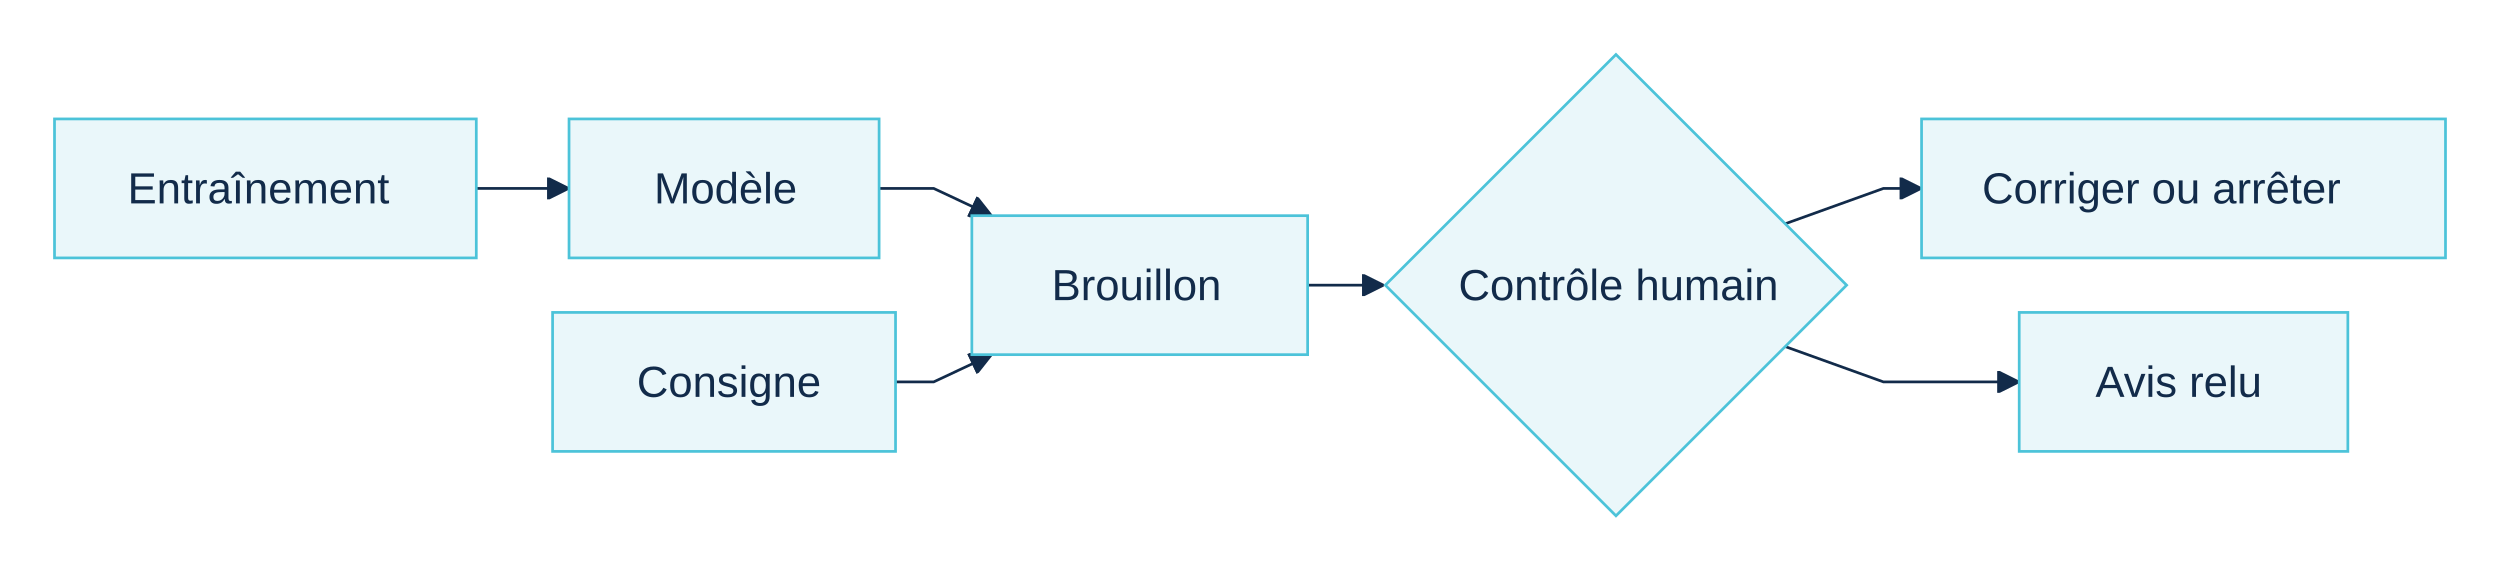
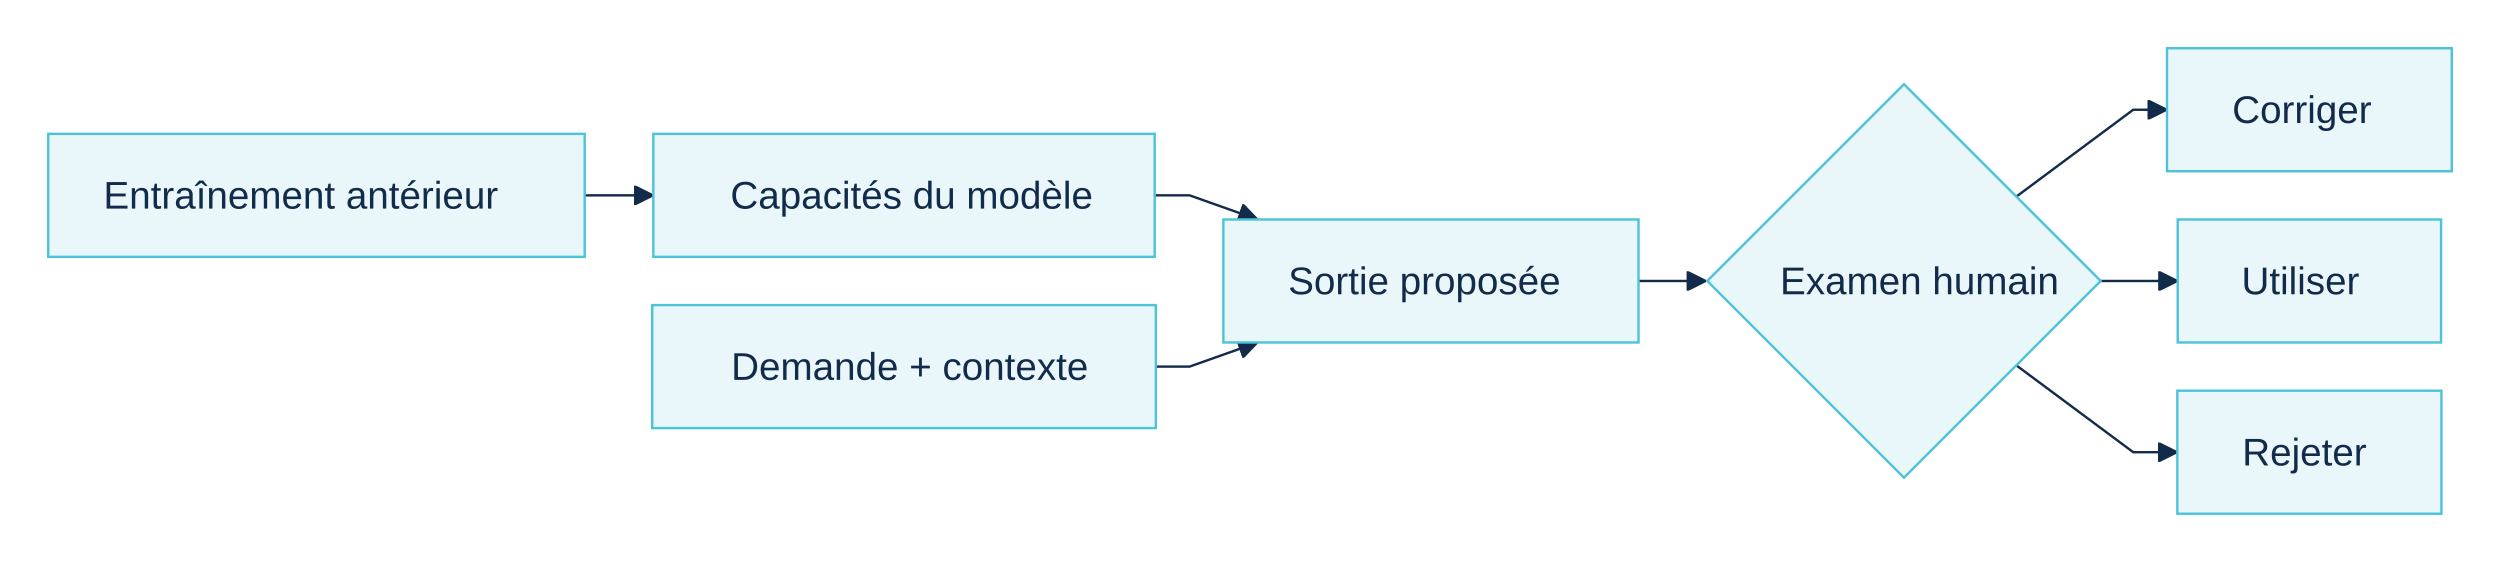
- <svg xmlns="http://www.w3.org/2000/svg" id="my-svg" width="100%" class="flowchart" style="max-width: 893.375px; background-color: rgb(243, 243, 243);" viewBox="-12 -12 917.375 209.281" role="graphics-document document" aria-roledescription="flowchart-v2" font-family="Segoe UI, Arial, sans-serif" font-size="16px" fill="#122B4A">
+ <svg xmlns="http://www.w3.org/2000/svg" id="my-svg" width="100%" class="flowchart" style="max-width: 1012.58px; background-color: rgb(243, 243, 243);" viewBox="-12 -12 1036.578 233" role="graphics-document document" aria-roledescription="flowchart-v2" font-family="Segoe UI, Arial, sans-serif" font-size="16px" fill="#122B4A">
  <style>#my-svg{font-family:Segoe UI,Arial,sans-serif;font-size:16px;fill:#122B4A;}@keyframes edge-animation-frame{from{stroke-dashoffset:0;}}@keyframes dash{to{stroke-dashoffset:0;}}#my-svg .edge-animation-slow{stroke-dasharray:9,5!important;stroke-dashoffset:900;animation:dash 50s linear infinite;stroke-linecap:round;}#my-svg .edge-animation-fast{stroke-dasharray:9,5!important;stroke-dashoffset:900;animation:dash 20s linear infinite;stroke-linecap:round;}#my-svg .error-icon{fill:#F3F3F3;}#my-svg .error-text{fill:#122B4A;stroke:#122B4A;}#my-svg .edge-thickness-normal{stroke-width:1px;}#my-svg .edge-thickness-thick{stroke-width:3.5px;}#my-svg .edge-pattern-solid{stroke-dasharray:0;}#my-svg .edge-thickness-invisible{stroke-width:0;fill:none;}#my-svg .edge-pattern-dashed{stroke-dasharray:3;}#my-svg .edge-pattern-dotted{stroke-dasharray:2;}#my-svg .marker{fill:#122B4A;stroke:#122B4A;}#my-svg .marker.cross{stroke:#122B4A;}#my-svg svg{font-family:Segoe UI,Arial,sans-serif;font-size:16px;}#my-svg p{margin:0;}#my-svg .label{font-family:Segoe UI,Arial,sans-serif;color:#122B4A;}#my-svg .cluster-label text{fill:#122B4A;}#my-svg .cluster-label span{color:#122B4A;}#my-svg .cluster-label span p{background-color:transparent;}#my-svg .label text,#my-svg span{fill:#122B4A;color:#122B4A;}#my-svg .node rect,#my-svg .node circle,#my-svg .node ellipse,#my-svg .node polygon,#my-svg .node path{fill:#EAF7FA;stroke:#4CC3D9;stroke-width:1px;}#my-svg .rough-node .label text,#my-svg .node .label text,#my-svg .image-shape .label,#my-svg .icon-shape .label{text-anchor:middle;}#my-svg .node .katex path{fill:#000;stroke:#000;stroke-width:1px;}#my-svg .rough-node .label,#my-svg .node .label,#my-svg .image-shape .label,#my-svg .icon-shape .label{text-align:center;}#my-svg .node.clickable{cursor:pointer;}#my-svg .root .anchor path{fill:#122B4A!important;stroke-width:0;stroke:#122B4A;}#my-svg .arrowheadPath{fill:#0c0c0c;}#my-svg .edgePaths .path{stroke:#122B4A;stroke-width:1px;}#my-svg .flowchart-link{stroke:#122B4A;fill:none;}#my-svg .edgeLabel{background-color:#F3F3F3;text-align:center;}#my-svg .edgeLabel p{background-color:#F3F3F3;}#my-svg .edgeLabel rect{opacity:0.5;background-color:#F3F3F3;fill:#F3F3F3;}#my-svg .labelBkg{background-color:rgba(243, 243, 243, 0.5);}#my-svg .cluster rect{fill:#F3F3F3;stroke:#4CC3D9;stroke-width:1px;}#my-svg .cluster text{fill:#122B4A;}#my-svg .cluster span{color:#122B4A;}#my-svg .node .collapsed-indicator{fill:#4CC3D9;stroke:none;opacity:0.6;}#my-svg .node .collapsed-separator{stroke:#4CC3D9;stroke-width:0.75px;}#my-svg div.mermaidTooltip{position:absolute;text-align:center;max-width:200px;padding:2px;font-family:Segoe UI,Arial,sans-serif;font-size:12px;background:#F3F3F3;border:1px solid #4CC3D9;border-radius:2px;pointer-events:none;z-index:100;}#my-svg .flowchartTitleText{text-anchor:middle;font-size:18px;fill:#122B4A;}#my-svg rect.text{fill:none;stroke-width:0;}#my-svg .icon-shape,#my-svg .image-shape{background-color:#F3F3F3;text-align:center;}#my-svg .icon-shape p,#my-svg .image-shape p{background-color:#F3F3F3;padding:2px;}#my-svg .icon-shape .label rect,#my-svg .image-shape .label rect{opacity:0.5;background-color:#F3F3F3;fill:#F3F3F3;}#my-svg .label-icon{display:inline-block;height:1em;overflow:visible;vertical-align:-0.125em;}#my-svg .node .label-icon path{fill:currentColor;stroke:revert;stroke-width:revert;}#my-svg .node .neo-node{stroke:#4CC3D9;}#my-svg [data-look="neo"].node rect,#my-svg [data-look="neo"].cluster rect,#my-svg [data-look="neo"].node polygon{stroke:url(#my-svg-gradient);filter:drop-shadow( 1px 2px 2px rgba(185,185,185,1));}#my-svg [data-look="neo"].swimlane.cluster rect{filter:none;}#my-svg [data-look="neo"].node path{stroke:url(#my-svg-gradient);stroke-width:1px;}#my-svg [data-look="neo"].node .outer-path{filter:drop-shadow( 1px 2px 2px rgba(185,185,185,1));}#my-svg [data-look="neo"].node .neo-line path{stroke:#4CC3D9;filter:none;}#my-svg [data-look="neo"].node circle{stroke:url(#my-svg-gradient);filter:drop-shadow( 1px 2px 2px rgba(185,185,185,1));}#my-svg [data-look="neo"].node circle .state-start{fill:#000000;}#my-svg [data-look="neo"].icon-shape .icon{fill:url(#my-svg-gradient);filter:drop-shadow( 1px 2px 2px rgba(185,185,185,1));}#my-svg [data-look="neo"].icon-shape .icon-neo path{stroke:url(#my-svg-gradient);filter:drop-shadow( 1px 2px 2px rgba(185,185,185,1));}#my-svg :root{--mermaid-font-family:Segoe UI,Arial,sans-serif;}</style>
  <g>
    <marker id="my-svg_flowchart-v2-pointEnd" class="marker flowchart-v2" viewBox="0 0 10 10" refX="5" refY="5" markerUnits="userSpaceOnUse" markerWidth="8" markerHeight="8" orient="auto">
      <path d="M 0 0 L 10 5 L 0 10 z" class="arrowMarkerPath" style="stroke-width: 1; stroke-dasharray: 1, 0;" fill="#122B4A" stroke="#122B4A" />
    </marker>
    <marker id="my-svg_flowchart-v2-pointStart" class="marker flowchart-v2" viewBox="0 0 10 10" refX="4.5" refY="5" markerUnits="userSpaceOnUse" markerWidth="8" markerHeight="8" orient="auto">
      <path d="M 0 5 L 10 10 L 10 0 z" class="arrowMarkerPath" style="stroke-width: 1; stroke-dasharray: 1, 0;" fill="#122B4A" stroke="#122B4A" />
    </marker>
    <marker id="my-svg_flowchart-v2-pointEnd-margin" class="marker flowchart-v2" viewBox="0 0 11.5 14" refX="11.5" refY="7" markerUnits="userSpaceOnUse" markerWidth="10.5" markerHeight="14" orient="auto">
      <path d="M 0 0 L 11.5 7 L 0 14 z" class="arrowMarkerPath" style="stroke-width: 0; stroke-dasharray: 1, 0;" fill="#122B4A" stroke="#122B4A" />
    </marker>
    <marker id="my-svg_flowchart-v2-pointStart-margin" class="marker flowchart-v2" viewBox="0 0 11.5 14" refX="1" refY="7" markerUnits="userSpaceOnUse" markerWidth="11.5" markerHeight="14" orient="auto">
      <polygon points="0,7 11.5,14 11.5,0" class="arrowMarkerPath" style="stroke-width: 0; stroke-dasharray: 1, 0;" fill="#122B4A" stroke="#122B4A" />
    </marker>
    <marker id="my-svg_flowchart-v2-circleEnd" class="marker flowchart-v2" viewBox="0 0 10 10" refX="11" refY="5" markerUnits="userSpaceOnUse" markerWidth="11" markerHeight="11" orient="auto">
      <circle cx="5" cy="5" r="5" class="arrowMarkerPath" style="stroke-width: 1; stroke-dasharray: 1, 0;" fill="#122B4A" stroke="#122B4A" />
    </marker>
    <marker id="my-svg_flowchart-v2-circleStart" class="marker flowchart-v2" viewBox="0 0 10 10" refX="-1" refY="5" markerUnits="userSpaceOnUse" markerWidth="11" markerHeight="11" orient="auto">
      <circle cx="5" cy="5" r="5" class="arrowMarkerPath" style="stroke-width: 1; stroke-dasharray: 1, 0;" fill="#122B4A" stroke="#122B4A" />
    </marker>
    <marker id="my-svg_flowchart-v2-circleEnd-margin" class="marker flowchart-v2" viewBox="0 0 10 10" refY="5" refX="12.25" markerUnits="userSpaceOnUse" markerWidth="14" markerHeight="14" orient="auto">
      <circle cx="5" cy="5" r="5" class="arrowMarkerPath" style="stroke-width: 0; stroke-dasharray: 1, 0;" fill="#122B4A" stroke="#122B4A" />
    </marker>
    <marker id="my-svg_flowchart-v2-circleStart-margin" class="marker flowchart-v2" viewBox="0 0 10 10" refX="-2" refY="5" markerUnits="userSpaceOnUse" markerWidth="14" markerHeight="14" orient="auto">
      <circle cx="5" cy="5" r="5" class="arrowMarkerPath" style="stroke-width: 0; stroke-dasharray: 1, 0;" fill="#122B4A" stroke="#122B4A" />
    </marker>
    <marker id="my-svg_flowchart-v2-crossEnd" class="marker cross flowchart-v2" viewBox="0 0 11 11" refX="12" refY="5.2" markerUnits="userSpaceOnUse" markerWidth="11" markerHeight="11" orient="auto">
      <path d="M 1,1 l 9,9 M 10,1 l -9,9" class="arrowMarkerPath" style="stroke-width: 2; stroke-dasharray: 1, 0;" fill="#122B4A" stroke="#122B4A" />
    </marker>
    <marker id="my-svg_flowchart-v2-crossStart" class="marker cross flowchart-v2" viewBox="0 0 11 11" refX="-1" refY="5.2" markerUnits="userSpaceOnUse" markerWidth="11" markerHeight="11" orient="auto">
      <path d="M 1,1 l 9,9 M 10,1 l -9,9" class="arrowMarkerPath" style="stroke-width: 2; stroke-dasharray: 1, 0;" fill="#122B4A" stroke="#122B4A" />
    </marker>
    <marker id="my-svg_flowchart-v2-crossEnd-margin" class="marker cross flowchart-v2" viewBox="0 0 15 15" refX="17.7" refY="7.5" markerUnits="userSpaceOnUse" markerWidth="12" markerHeight="12" orient="auto">
      <path d="M 1,1 L 14,14 M 1,14 L 14,1" class="arrowMarkerPath" style="stroke-width: 2.5;" fill="#122B4A" stroke="#122B4A" />
    </marker>
    <marker id="my-svg_flowchart-v2-crossStart-margin" class="marker cross flowchart-v2" viewBox="0 0 15 15" refX="-3.5" refY="7.5" markerUnits="userSpaceOnUse" markerWidth="12" markerHeight="12" orient="auto">
      <path d="M 1,1 L 14,14 M 1,14 L 14,1" class="arrowMarkerPath" style="stroke-width: 2.5; stroke-dasharray: 1, 0;" fill="#122B4A" stroke="#122B4A" />
    </marker>
    <g class="root">
      <g class="clusters" />
      <g class="edgePaths">
-         <path d="M162.773,57.141L176.773,57.141L192.805,57.141" id="my-svg-L_A_B_0" class="edge-thickness-normal edge-pattern-solid edge-thickness-normal edge-pattern-solid flowchart-link" style=";" data-edge="true" data-et="edge" data-id="L_A_B_0" data-points="W3sieCI6MTYyLjc3MzQzNzUsInkiOjU3LjE0MDYyNX0seyJ4IjoxNzYuNzczNDM3NSwieSI6NTcuMTQwNjI1fSx7IngiOjE5Ni44MDQ2ODc1LCJ5Ijo1Ny4xNDA2MjV9XQ==" data-look="classic" marker-end="url(#my-svg_flowchart-v2-pointEnd)" fill="none" stroke="#122B4A" stroke-width="1" />
-         <path d="M310.586,57.141L330.617,57.141L348.295,65.441" id="my-svg-L_B_C_0" class="edge-thickness-normal edge-pattern-solid edge-thickness-normal edge-pattern-solid flowchart-link" style=";" data-edge="true" data-et="edge" data-id="L_B_C_0" data-points="W3sieCI6MzEwLjU4NTkzNzUsInkiOjU3LjE0MDYyNX0seyJ4IjozMzAuNjE3MTg3NSwieSI6NTcuMTQwNjI1fSx7IngiOjM1MS45MTU2MDI5OTI5NTc3NiwieSI6NjcuMTQwNjI1fV0=" data-look="classic" marker-end="url(#my-svg_flowchart-v2-pointEnd)" fill="none" stroke="#122B4A" stroke-width="1" />
-         <path d="M316.617,128.141L330.617,128.141L348.295,119.841" id="my-svg-L_D_C_0" class="edge-thickness-normal edge-pattern-solid edge-thickness-normal edge-pattern-solid flowchart-link" style=";" data-edge="true" data-et="edge" data-id="L_D_C_0" data-points="W3sieCI6MzE2LjYxNzE4NzUsInkiOjEyOC4xNDA2MjV9LHsieCI6MzMwLjYxNzE4NzUsInkiOjEyOC4xNDA2MjV9LHsieCI6MzUxLjkxNTYwMjk5Mjk1Nzc2LCJ5IjoxMTguMTQwNjI1fV0=" data-look="classic" marker-end="url(#my-svg_flowchart-v2-pointEnd)" fill="none" stroke="#122B4A" stroke-width="1" />
-         <path d="M467.836,92.641L481.836,92.641L491.836,92.641" id="my-svg-L_C_E_0" class="edge-thickness-normal edge-pattern-solid edge-thickness-normal edge-pattern-solid flowchart-link" style=";" data-edge="true" data-et="edge" data-id="L_C_E_0" data-points="W3sieCI6NDY3LjgzNTkzNzUsInkiOjkyLjY0MDYyNX0seyJ4Ijo0ODEuODM1OTM3NSwieSI6OTIuNjQwNjI1fSx7IngiOjQ5NS44MzU5Mzc1LCJ5Ijo5Mi42NDA2MjV9XQ==" data-look="classic" marker-end="url(#my-svg_flowchart-v2-pointEnd)" fill="none" stroke="#122B4A" stroke-width="1" />
-         <path d="M642.717,70.241L679.117,57.141L689.117,57.141" id="my-svg-L_E_F_0" class="edge-thickness-normal edge-pattern-solid edge-thickness-normal edge-pattern-solid flowchart-link" style=";" data-edge="true" data-et="edge" data-id="L_E_F_0" data-points="W3sieCI6NjQyLjcxNzI0NTc0MTExODIsInkiOjcwLjI0MDY4MzI0MTExODIzfSx7IngiOjY3OS4xMTcxODc1LCJ5Ijo1Ny4xNDA2MjV9LHsieCI6NjkzLjExNzE4NzUsInkiOjU3LjE0MDYyNX1d" data-look="classic" marker-end="url(#my-svg_flowchart-v2-pointEnd)" fill="none" stroke="#122B4A" stroke-width="1" />
-         <path d="M642.717,115.041L679.117,128.141L724.949,128.141" id="my-svg-L_E_G_0" class="edge-thickness-normal edge-pattern-solid edge-thickness-normal edge-pattern-solid flowchart-link" style=";" data-edge="true" data-et="edge" data-id="L_E_G_0" data-points="W3sieCI6NjQyLjcxNzI0NTc0MTExODIsInkiOjExNS4wNDA1NjY3NTg4ODE3N30seyJ4Ijo2NzkuMTE3MTg3NSwieSI6MTI4LjE0MDYyNX0seyJ4Ijo3MjguOTQ5MjE4NzUsInkiOjEyOC4xNDA2MjV9XQ==" data-look="classic" marker-end="url(#my-svg_flowchart-v2-pointEnd)" fill="none" stroke="#122B4A" stroke-width="1" />
+         <path d="M230.43,69L244.43,69L254.898,69" id="my-svg-L_A_B_0" class="edge-thickness-normal edge-pattern-solid edge-thickness-normal edge-pattern-solid flowchart-link" style=";" data-edge="true" data-et="edge" data-id="L_A_B_0" data-points="W3sieCI6MjMwLjQyOTY4NzUsInkiOjY5fSx7IngiOjI0NC40Mjk2ODc1LCJ5Ijo2OX0seyJ4IjoyNTguODk4NDM3NSwieSI6Njl9XQ==" data-look="classic" marker-end="url(#my-svg_flowchart-v2-pointEnd)" fill="none" stroke="#122B4A" stroke-width="1" />
+         <path d="M466.773,69L481.242,69L505.661,77.663" id="my-svg-L_B_D_0" class="edge-thickness-normal edge-pattern-solid edge-thickness-normal edge-pattern-solid flowchart-link" style=";" data-edge="true" data-et="edge" data-id="L_B_D_0" data-points="W3sieCI6NDY2Ljc3MzQzNzUsInkiOjY5fSx7IngiOjQ4MS4yNDIxODc1LCJ5Ijo2OX0seyJ4Ijo1MDkuNDMxMDA3OTIyNTM1MjMsInkiOjc5fV0=" data-look="classic" marker-end="url(#my-svg_flowchart-v2-pointEnd)" fill="none" stroke="#122B4A" stroke-width="1" />
+         <path d="M467.242,140L481.242,140L505.661,131.337" id="my-svg-L_C_D_0" class="edge-thickness-normal edge-pattern-solid edge-thickness-normal edge-pattern-solid flowchart-link" style=";" data-edge="true" data-et="edge" data-id="L_C_D_0" data-points="W3sieCI6NDY3LjI0MjE4NzUsInkiOjE0MH0seyJ4Ijo0ODEuMjQyMTg3NSwieSI6MTQwfSx7IngiOjUwOS40MzEwMDc5MjI1MzUyMywieSI6MTMwfV0=" data-look="classic" marker-end="url(#my-svg_flowchart-v2-pointEnd)" fill="none" stroke="#122B4A" stroke-width="1" />
+         <path d="M667.383,104.5L681.383,104.5L691.383,104.5" id="my-svg-L_D_E_0" class="edge-thickness-normal edge-pattern-solid edge-thickness-normal edge-pattern-solid flowchart-link" style=";" data-edge="true" data-et="edge" data-id="L_D_E_0" data-points="W3sieCI6NjY3LjM4MjgxMjUsInkiOjEwNC41fSx7IngiOjY4MS4zODI4MTI1LCJ5IjoxMDQuNX0seyJ4Ijo2OTUuMzgyODEyNSwieSI6MTA0LjV9XQ==" data-look="classic" marker-end="url(#my-svg_flowchart-v2-pointEnd)" fill="none" stroke="#122B4A" stroke-width="1" />
+         <path d="M823.74,69.733L872.508,33.5L882.508,33.5" id="my-svg-L_E_F_0" class="edge-thickness-normal edge-pattern-solid edge-thickness-normal edge-pattern-solid flowchart-link" style=";" data-edge="true" data-et="edge" data-id="L_E_F_0" data-points="W3sieCI6ODIzLjc0MDQ1NzkwMzM3NzEsInkiOjY5LjczMjY0NTQwMzM3NzF9LHsieCI6ODcyLjUwNzgxMjUsInkiOjMzLjV9LHsieCI6ODg2LjUwNzgxMjUsInkiOjMzLjV9XQ==" data-look="classic" marker-end="url(#my-svg_flowchart-v2-pointEnd)" fill="none" stroke="#122B4A" stroke-width="1" />
+         <path d="M858.508,104.5L872.508,104.5L886.945,104.5" id="my-svg-L_E_G_0" class="edge-thickness-normal edge-pattern-solid edge-thickness-normal edge-pattern-solid flowchart-link" style=";" data-edge="true" data-et="edge" data-id="L_E_G_0" data-points="W3sieCI6ODU4LjUwNzgxMjUsInkiOjEwNC41fSx7IngiOjg3Mi41MDc4MTI1LCJ5IjoxMDQuNX0seyJ4Ijo4OTAuOTQ1MzEyNSwieSI6MTA0LjV9XQ==" data-look="classic" marker-end="url(#my-svg_flowchart-v2-pointEnd)" fill="none" stroke="#122B4A" stroke-width="1" />
+         <path d="M823.74,139.267L872.508,175.5L886.793,175.5" id="my-svg-L_E_H_0" class="edge-thickness-normal edge-pattern-solid edge-thickness-normal edge-pattern-solid flowchart-link" style=";" data-edge="true" data-et="edge" data-id="L_E_H_0" data-points="W3sieCI6ODIzLjc0MDQ1NzkwMzM3NzEsInkiOjEzOS4yNjczNTQ1OTY2MjI4OH0seyJ4Ijo4NzIuNTA3ODEyNSwieSI6MTc1LjV9LHsieCI6ODkwLjc5Mjk2ODc1LCJ5IjoxNzUuNX1d" data-look="classic" marker-end="url(#my-svg_flowchart-v2-pointEnd)" fill="none" stroke="#122B4A" stroke-width="1" />
      </g>
      <g class="edgeLabels">
        <g class="edgeLabel" />
        <g>
          <rect class="background" style="stroke: none" />
        </g>
        <g class="edgeLabel" />
        <g>
          <rect class="background" style="stroke: none" />
        </g>
        <g class="edgeLabel" />
        <g>
          <rect class="background" style="stroke: none" />
        </g>
        <g class="edgeLabel" />
        <g>
          <rect class="background" style="stroke: none" />
        </g>
        <g class="edgeLabel" />
        <g>
          <rect class="background" style="stroke: none" />
        </g>
        <g class="edgeLabel" />
        <g>
          <rect class="background" style="stroke: none" />
        </g>
+         <g class="edgeLabel" />
+         <g>
+           <rect class="background" style="stroke: none" />
+         </g>
      </g>
      <g class="nodes">
-         <g class="node default" id="my-svg-flowchart-A-0" data-look="classic" transform="translate(85.38672, 57.14062)">
-           <rect class="basic label-container" style="" x="-77.387" y="-25.5" width="154.773" height="51" fill="#EAF7FA" stroke="#4CC3D9" stroke-width="1" />
-           <text x="-50.560" y="5.500" text-anchor="start" font-family="Segoe UI, Arial, sans-serif" font-size="16" font-weight="normal" fill="#122B4A">Entraînement</text>
+         <g class="node default" id="my-svg-flowchart-A-0" data-look="classic" transform="translate(119.2148, 69)">
+           <rect class="basic label-container" style="" x="-111.215" y="-25.5" width="222.43" height="51" fill="#EAF7FA" stroke="#4CC3D9" stroke-width="1" />
+           <text x="-88.320" y="5.500" text-anchor="start" font-family="Segoe UI, Arial, sans-serif" font-size="16" font-weight="normal" fill="#122B4A">Entraînement antérieur</text>
        </g>
-         <g class="node default" id="my-svg-flowchart-B-1" data-look="classic" transform="translate(253.6953, 57.14062)">
-           <rect class="basic label-container" style="" x="-56.891" y="-25.5" width="113.781" height="51" fill="#EAF7FA" stroke="#4CC3D9" stroke-width="1" />
-           <text x="-25.680" y="5.500" text-anchor="start" font-family="Segoe UI, Arial, sans-serif" font-size="16" font-weight="normal" fill="#122B4A">Modèle</text>
+         <g class="node default" id="my-svg-flowchart-B-1" data-look="classic" transform="translate(362.8359, 69)">
+           <rect class="basic label-container" style="" x="-103.938" y="-25.5" width="207.875" height="51" fill="#EAF7FA" stroke="#4CC3D9" stroke-width="1" />
+           <text x="-72.000" y="5.500" text-anchor="start" font-family="Segoe UI, Arial, sans-serif" font-size="16" font-weight="normal" fill="#122B4A">Capacités du modèle</text>
        </g>
-         <g class="node default" id="my-svg-flowchart-C-3" data-look="classic" transform="translate(406.2266, 92.64062)">
-           <rect class="basic label-container" style="" x="-61.609" y="-25.5" width="123.219" height="51" fill="#EAF7FA" stroke="#4CC3D9" stroke-width="1" />
-           <text x="-32.320" y="5.500" text-anchor="start" font-family="Segoe UI, Arial, sans-serif" font-size="16" font-weight="normal" fill="#122B4A">Brouillon</text>
+         <g class="node default" id="my-svg-flowchart-D-3" data-look="classic" transform="translate(581.3125, 104.5)">
+           <rect class="basic label-container" style="" x="-86.07" y="-25.5" width="172.141" height="51" fill="#EAF7FA" stroke="#4CC3D9" stroke-width="1" />
+           <text x="-59.200" y="5.500" text-anchor="start" font-family="Segoe UI, Arial, sans-serif" font-size="16" font-weight="normal" fill="#122B4A">Sortie proposée</text>
        </g>
-         <g class="node default" id="my-svg-flowchart-D-4" data-look="classic" transform="translate(253.6953, 128.1406)">
-           <rect class="basic label-container" style="" x="-62.922" y="-25.5" width="125.844" height="51" fill="#EAF7FA" stroke="#4CC3D9" stroke-width="1" />
-           <text x="-32.000" y="5.500" text-anchor="start" font-family="Segoe UI, Arial, sans-serif" font-size="16" font-weight="normal" fill="#122B4A">Consigne</text>
+         <g class="node default" id="my-svg-flowchart-C-4" data-look="classic" transform="translate(362.8359, 140)">
+           <rect class="basic label-container" style="" x="-104.406" y="-25.5" width="208.812" height="51" fill="#EAF7FA" stroke="#4CC3D9" stroke-width="1" />
+           <text x="-71.680" y="5.500" text-anchor="start" font-family="Segoe UI, Arial, sans-serif" font-size="16" font-weight="normal" fill="#122B4A">Demande + contexte</text>
        </g>
-         <g class="node default" id="my-svg-flowchart-E-7" data-look="classic" transform="translate(580.4766, 92.64062)">
-           <polygon points="84.641,0 169.281,-84.641 84.641,-169.281 0,-84.641" class="label-container" transform="translate(-84.14062, 84.64062)" fill="#EAF7FA" stroke="#4CC3D9" stroke-width="1" />
-           <text x="-57.280" y="5.500" text-anchor="start" font-family="Segoe UI, Arial, sans-serif" font-size="16" font-weight="normal" fill="#122B4A">Contrôle humain</text>
+         <g class="node default" id="my-svg-flowchart-E-7" data-look="classic" transform="translate(776.9453, 104.5)">
+           <polygon points="81.562,0 163.125,-81.562 81.562,-163.125 0,-81.562" class="label-container" transform="translate(-81.0625, 81.5625)" fill="#EAF7FA" stroke="#4CC3D9" stroke-width="1" />
+           <text x="-50.880" y="5.500" text-anchor="start" font-family="Segoe UI, Arial, sans-serif" font-size="16" font-weight="normal" fill="#122B4A">Examen humain</text>
        </g>
-         <g class="node default" id="my-svg-flowchart-F-9" data-look="classic" transform="translate(789.2461, 57.14062)">
-           <rect class="basic label-container" style="" x="-96.129" y="-25.5" width="192.258" height="51" fill="#EAF7FA" stroke="#4CC3D9" stroke-width="1" />
-           <text x="-73.920" y="5.500" text-anchor="start" font-family="Segoe UI, Arial, sans-serif" font-size="16" font-weight="normal" fill="#122B4A">Corriger ou arrêter</text>
+         <g class="node default" id="my-svg-flowchart-F-9" data-look="classic" transform="translate(945.543, 33.5)">
+           <rect class="basic label-container" style="" x="-59.035" y="-25.5" width="118.07" height="51" fill="#EAF7FA" stroke="#4CC3D9" stroke-width="1" />
+           <text x="-32.000" y="5.500" text-anchor="start" font-family="Segoe UI, Arial, sans-serif" font-size="16" font-weight="normal" fill="#122B4A">Corriger</text>
        </g>
-         <g class="node default" id="my-svg-flowchart-G-11" data-look="classic" transform="translate(789.2461, 128.1406)">
-           <rect class="basic label-container" style="" x="-60.297" y="-25.5" width="120.594" height="51" fill="#EAF7FA" stroke="#4CC3D9" stroke-width="1" />
-           <text x="-32.320" y="5.500" text-anchor="start" font-family="Segoe UI, Arial, sans-serif" font-size="16" font-weight="normal" fill="#122B4A">Avis relu</text>
+         <g class="node default" id="my-svg-flowchart-G-11" data-look="classic" transform="translate(945.543, 104.5)">
+           <rect class="basic label-container" style="" x="-54.598" y="-25.5" width="109.195" height="51" fill="#EAF7FA" stroke="#4CC3D9" stroke-width="1" />
+           <text x="-28.160" y="5.500" text-anchor="start" font-family="Segoe UI, Arial, sans-serif" font-size="16" font-weight="normal" fill="#122B4A">Utiliser</text>
+         </g>
+         <g class="node default" id="my-svg-flowchart-H-13" data-look="classic" transform="translate(945.543, 175.5)">
+           <rect class="basic label-container" style="" x="-54.75" y="-25.5" width="109.5" height="51" fill="#EAF7FA" stroke="#4CC3D9" stroke-width="1" />
+           <text x="-27.840" y="5.500" text-anchor="start" font-family="Segoe UI, Arial, sans-serif" font-size="16" font-weight="normal" fill="#122B4A">Rejeter</text>
        </g>
      </g>
    </g>
  </g>
  <defs>
    <filter id="my-svg-drop-shadow" height="130%" width="130%">
      <feDropShadow dx="4" dy="4" stdDeviation="0" flood-opacity="0.06" flood-color="#000000" />
    </filter>
  </defs>
  <defs>
    <filter id="my-svg-drop-shadow-small" height="150%" width="150%">
      <feDropShadow dx="2" dy="2" stdDeviation="0" flood-opacity="0.06" flood-color="#000000" />
    </filter>
  </defs>
  <linearGradient id="my-svg-gradient" gradientUnits="objectBoundingBox" x1="0%" y1="0%" x2="100%" y2="0%">
    <stop offset="0%" stop-color="#4CC3D9" stop-opacity="1" />
    <stop offset="100%" stop-color="#122B4A" stop-opacity="1" />
  </linearGradient>
</svg>
